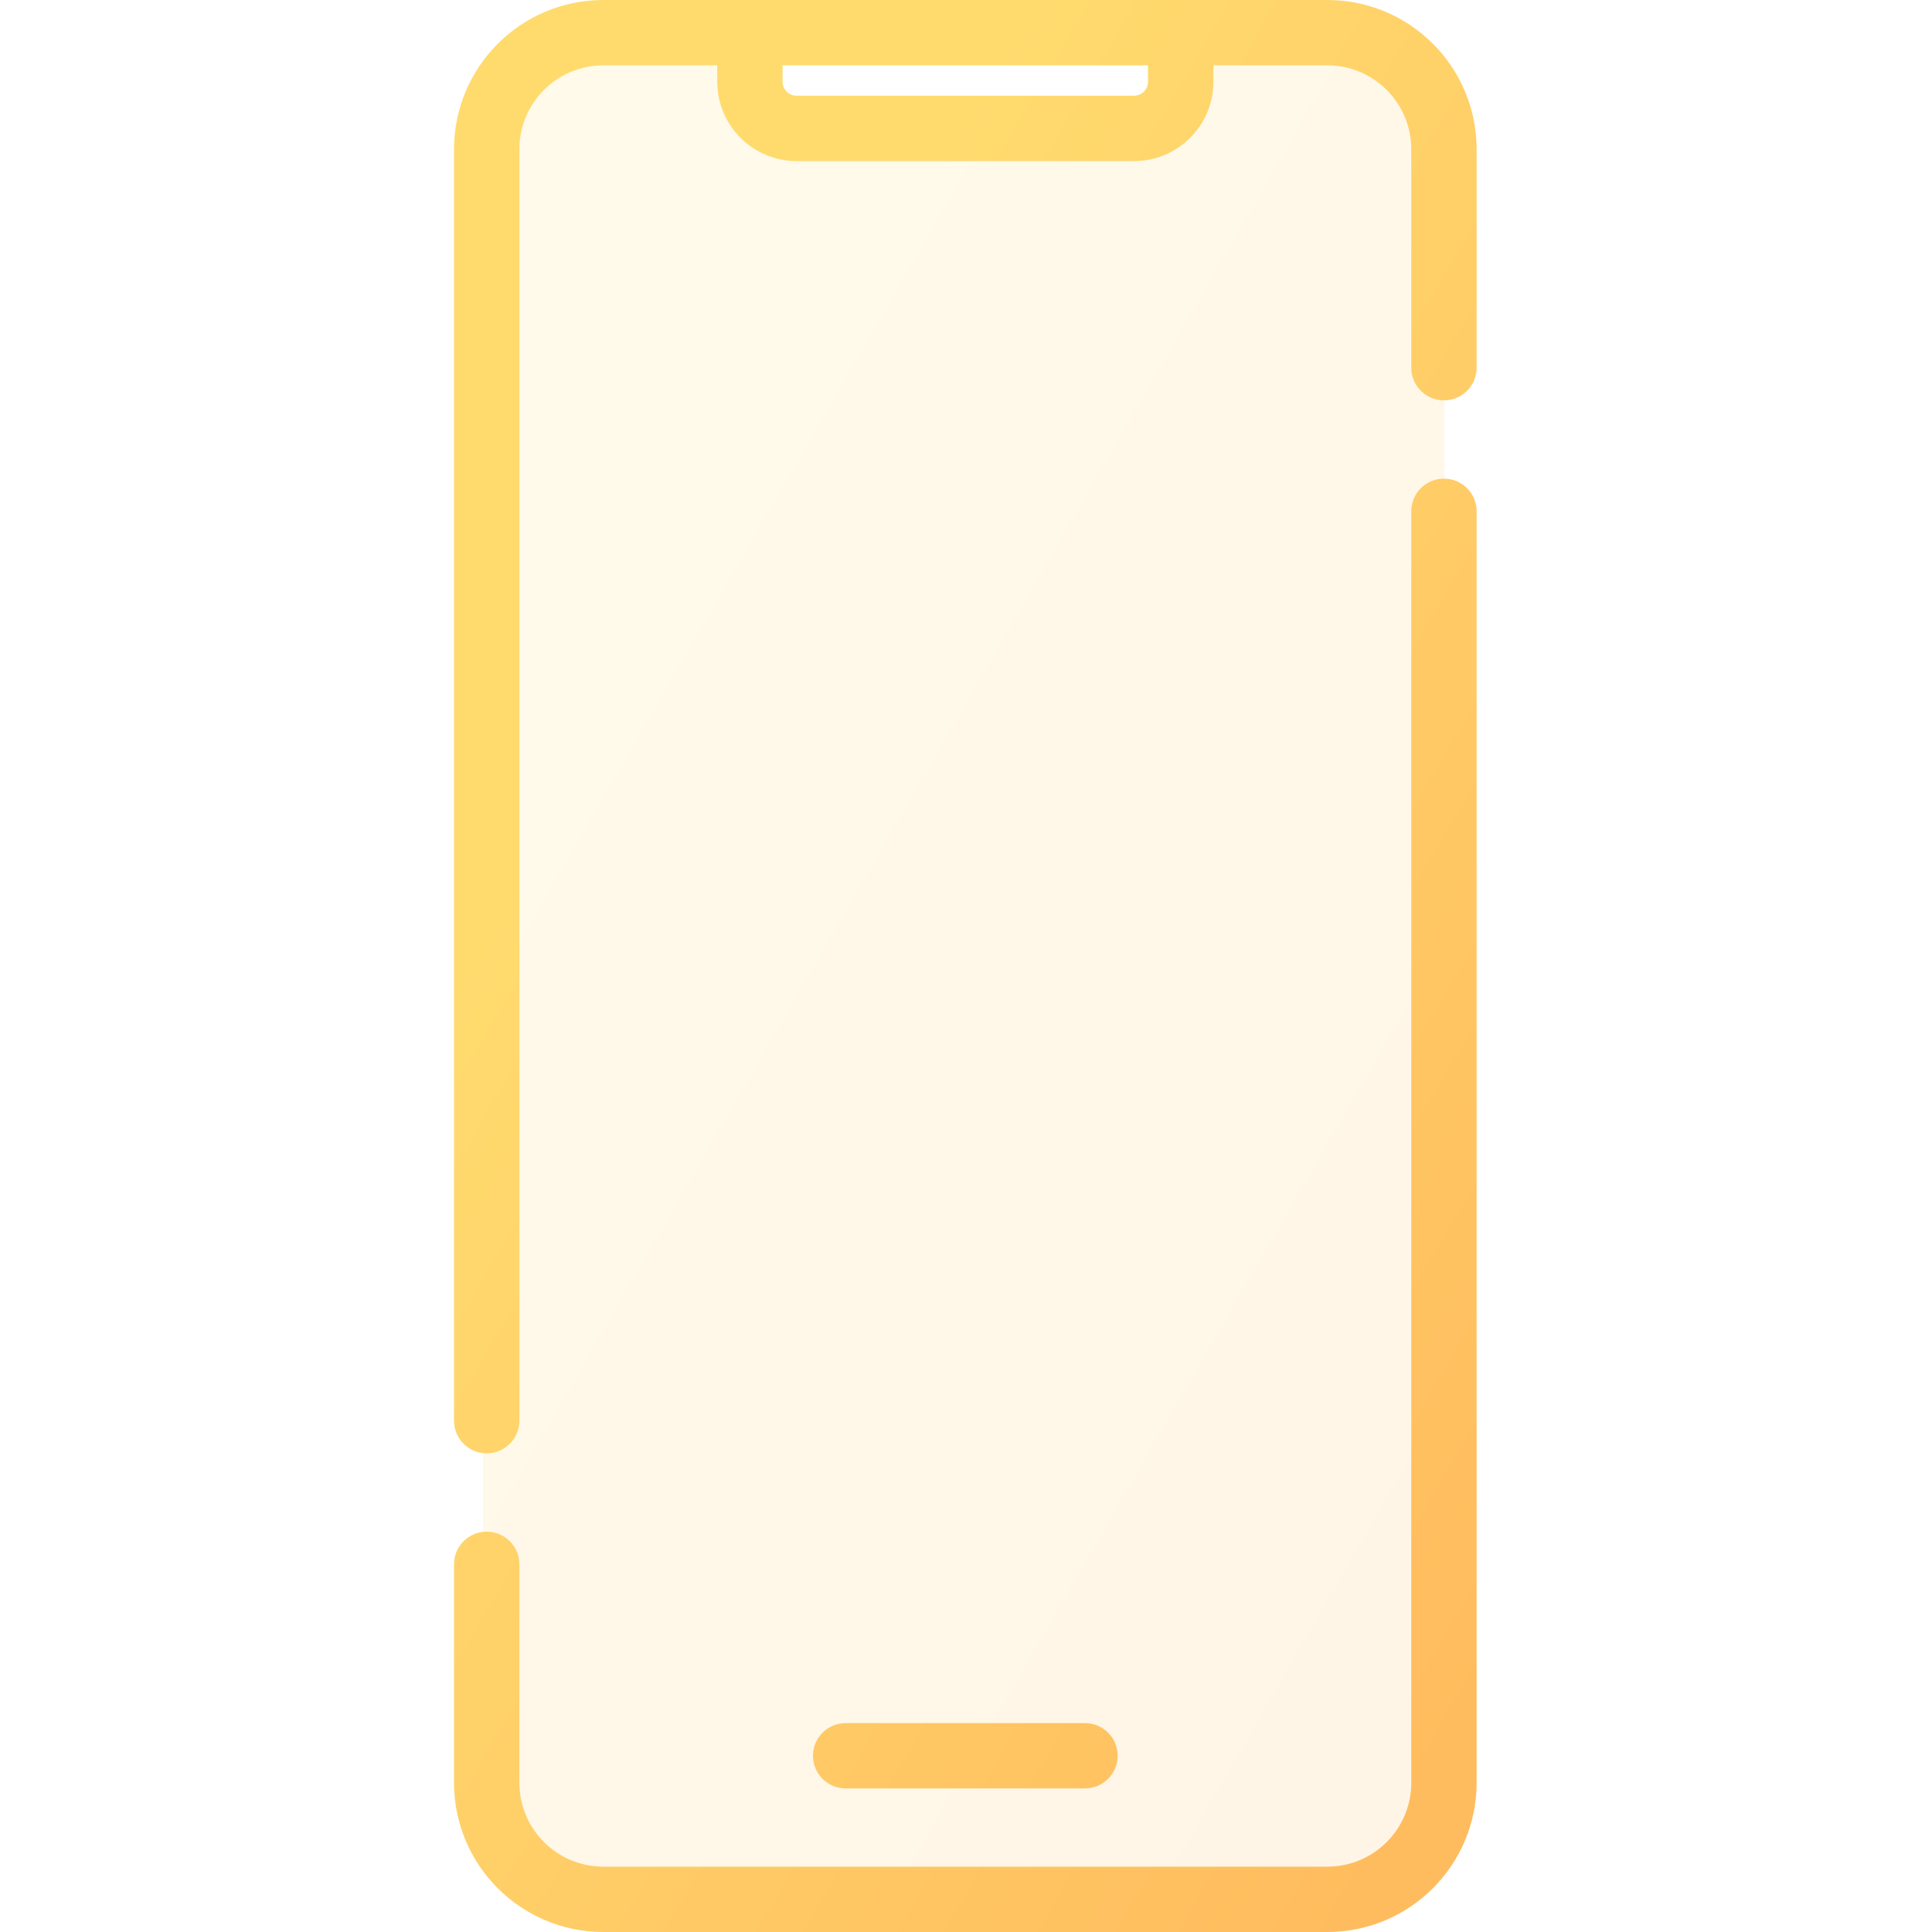
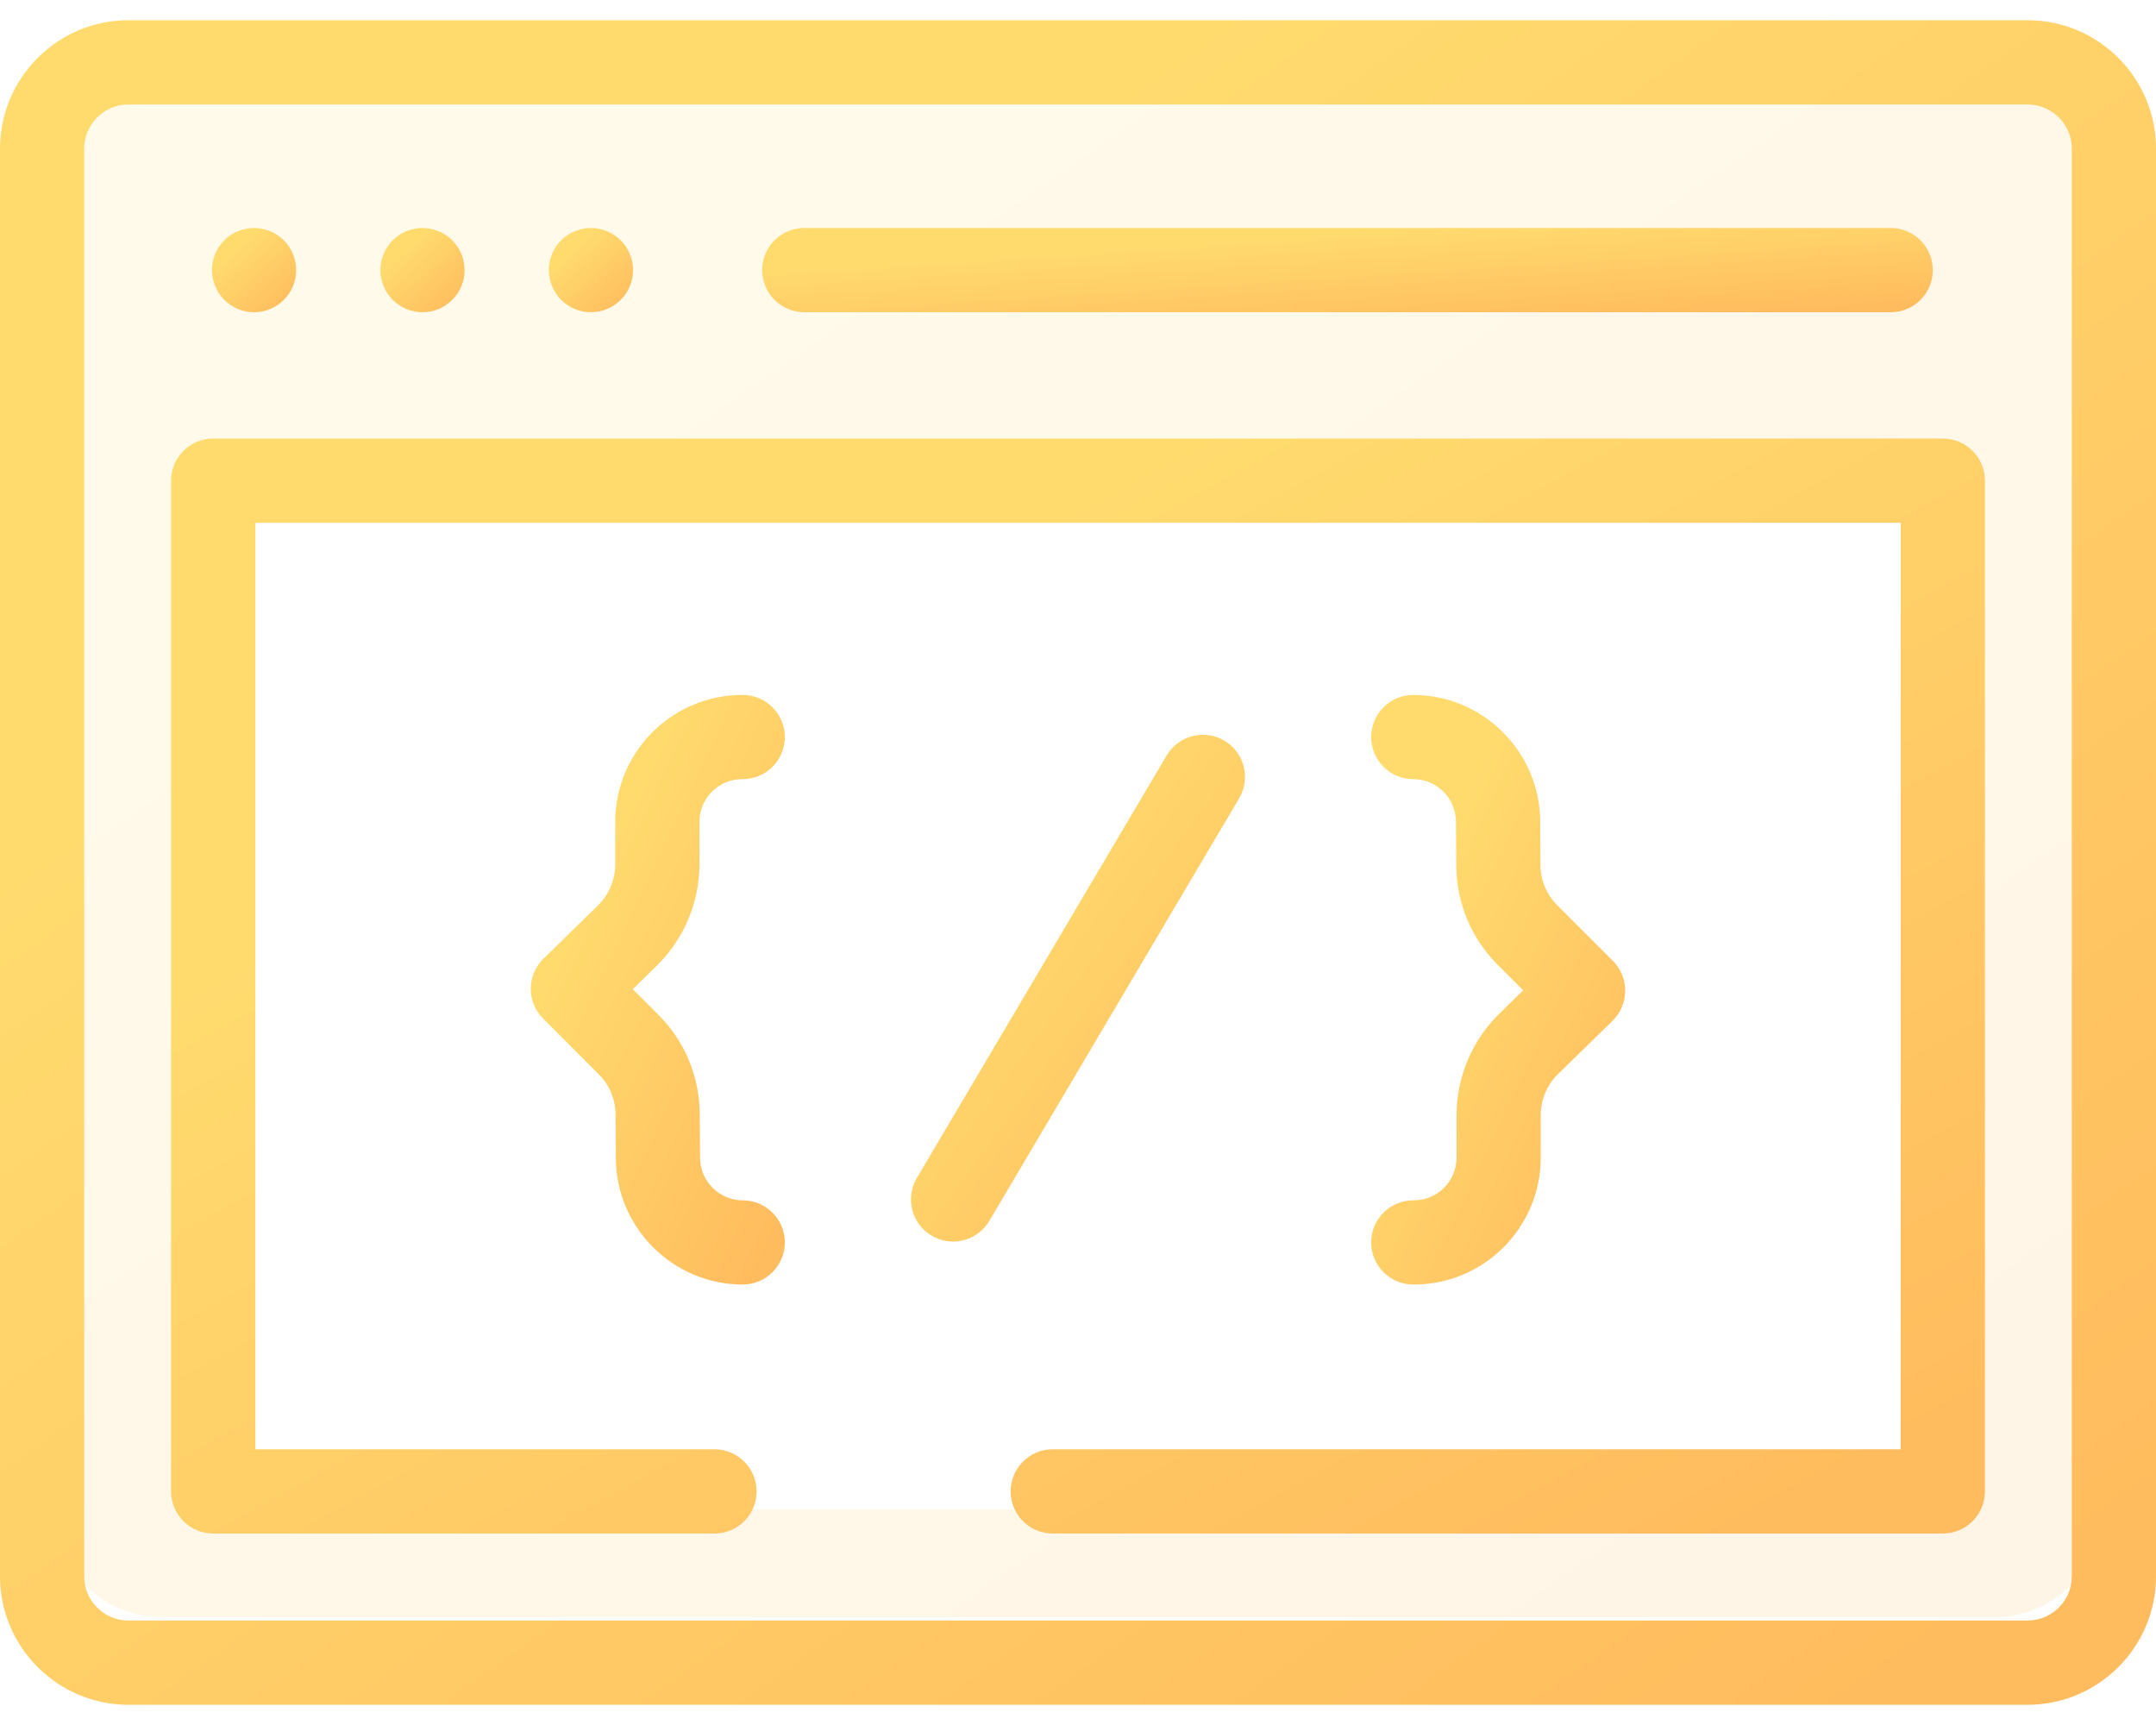
- <svg xmlns="http://www.w3.org/2000/svg" width="40" height="40" viewBox="0 0 22 40" fill="none">
-   <path opacity="0.15" fill-rule="evenodd" clip-rule="evenodd" d="M3 1C1.895 1 1 1.895 1 3V37C1 38.105 1.895 39 3 39H18.9C20.005 39 20.9 38.105 20.9 37V3C20.9 1.895 20.005 1 18.9 1H15.663V2H6.237V1H3Z" fill="url(#paint0_linear)" />
-   <path d="M8.509 35.675C8.135 35.675 7.832 35.977 7.832 36.351C7.832 36.724 8.135 37.027 8.509 37.027V35.675ZM13.463 37.027C13.837 37.027 14.14 36.724 14.14 36.351C14.14 35.977 13.837 35.675 13.463 35.675V37.027ZM0.4 29.414C0.4 29.788 0.703 30.09 1.076 30.09C1.45 30.09 1.753 29.788 1.753 29.414H0.4ZM1.753 32.387C1.753 32.013 1.45 31.711 1.076 31.711C0.703 31.711 0.4 32.013 0.4 32.387H1.753ZM20.219 7.613C20.219 7.987 20.522 8.289 20.895 8.289C21.269 8.289 21.572 7.987 21.572 7.613H20.219ZM21.572 10.586C21.572 10.212 21.269 9.91 20.895 9.91C20.522 9.91 20.219 10.212 20.219 10.586H21.572ZM18.48 38.647H3.492V40H18.48V38.647ZM3.492 1.353H6.527V0H3.492V1.353ZM5.85 1.692H7.203V0.676H5.85V1.692ZM7.493 3.335H14.479V1.982H7.493V3.335ZM6.527 1.353H15.445V0H6.527V1.353ZM15.445 1.353H18.48V0H15.445V1.353ZM16.122 1.692V0.676H14.769V1.692H16.122ZM8.509 37.027H13.463V35.675H8.509V37.027ZM1.753 29.414V3.092H0.4V29.414H1.753ZM1.753 36.908V32.387H0.4V36.908H1.753ZM20.219 3.092V7.613H21.572V3.092H20.219ZM20.219 10.586V36.908H21.572V10.586H20.219ZM14.479 3.335C15.386 3.335 16.122 2.599 16.122 1.692H14.769C14.769 1.852 14.639 1.982 14.479 1.982V3.335ZM3.492 38.647C2.531 38.647 1.753 37.869 1.753 36.908H0.4C0.4 38.616 1.784 40 3.492 40V38.647ZM18.48 40C20.188 40 21.572 38.616 21.572 36.908H20.219C20.219 37.869 19.441 38.647 18.48 38.647V40ZM18.48 1.353C19.441 1.353 20.219 2.131 20.219 3.092H21.572C21.572 1.384 20.188 0 18.48 0V1.353ZM5.85 1.692C5.85 2.599 6.586 3.335 7.493 3.335V1.982C7.333 1.982 7.203 1.852 7.203 1.692H5.85ZM3.492 0C1.784 0 0.4 1.384 0.4 3.092H1.753C1.753 2.131 2.531 1.353 3.492 1.353V0Z" fill="url(#paint1_linear)" />
+ <svg xmlns="http://www.w3.org/2000/svg" width="40" height="32" viewBox="0 0 40 32" fill="none">
+   <path opacity="0.15" fill-rule="evenodd" clip-rule="evenodd" d="M3 1C1.895 1 1 1.895 1 3V28C1 29.105 1.895 30 3 30H37C38.105 30 39 29.105 39 28V3C39 1.895 38.105 1 37 1H3ZM36 9H4V28H36V9Z" fill="url(#paint0_linear)" />
+   <path d="M37.617 0.375H2.383C1.069 0.375 0 1.444 0 2.758V29.242C0 30.556 1.069 31.625 2.383 31.625H37.617C38.931 31.625 40 30.556 40 29.242V2.758C40 1.444 38.931 0.375 37.617 0.375ZM38.438 29.242C38.438 29.695 38.069 30.062 37.617 30.062H2.383C1.931 30.062 1.562 29.695 1.562 29.242V2.758C1.562 2.306 1.931 1.938 2.383 1.938H37.617C38.069 1.938 38.438 2.306 38.438 2.758V29.242Z" fill="url(#paint1_linear)" />
+   <path d="M14.922 5.792H35.078C35.51 5.792 35.859 5.442 35.859 5.01C35.859 4.579 35.51 4.229 35.078 4.229H14.922C14.49 4.229 14.141 4.579 14.141 5.01C14.141 5.442 14.49 5.792 14.922 5.792Z" fill="url(#paint2_linear)" />
+   <path d="M3.992 5.309C4.012 5.356 4.036 5.402 4.064 5.444C4.092 5.487 4.125 5.527 4.161 5.562C4.306 5.709 4.508 5.792 4.713 5.792C4.765 5.792 4.816 5.787 4.866 5.777C4.916 5.767 4.966 5.752 5.013 5.732C5.06 5.713 5.105 5.688 5.147 5.66C5.19 5.631 5.23 5.598 5.266 5.563C5.302 5.527 5.334 5.487 5.363 5.444C5.392 5.402 5.416 5.356 5.435 5.309C5.455 5.262 5.47 5.213 5.48 5.163C5.49 5.113 5.494 5.061 5.494 5.01C5.494 4.959 5.49 4.908 5.48 4.858C5.47 4.808 5.455 4.759 5.435 4.712C5.416 4.664 5.392 4.619 5.363 4.577C5.334 4.534 5.302 4.494 5.266 4.458C5.23 4.422 5.19 4.389 5.147 4.361C5.105 4.333 5.06 4.309 5.013 4.289C4.966 4.27 4.916 4.255 4.866 4.245C4.766 4.224 4.662 4.224 4.561 4.245C4.511 4.255 4.462 4.27 4.415 4.289C4.367 4.309 4.322 4.333 4.28 4.361C4.237 4.389 4.197 4.422 4.161 4.458C4.125 4.494 4.092 4.534 4.064 4.577C4.036 4.619 4.012 4.664 3.992 4.712C3.973 4.759 3.958 4.808 3.948 4.858C3.937 4.908 3.932 4.959 3.932 5.01C3.932 5.061 3.937 5.113 3.948 5.163C3.958 5.213 3.973 5.262 3.992 5.309Z" fill="url(#paint3_linear)" />
+   <path d="M7.117 5.309C7.137 5.356 7.161 5.402 7.189 5.444C7.217 5.487 7.25 5.527 7.286 5.562C7.431 5.709 7.633 5.792 7.838 5.792C7.89 5.792 7.941 5.787 7.991 5.777C8.041 5.767 8.091 5.752 8.138 5.732C8.185 5.713 8.23 5.688 8.272 5.66C8.315 5.631 8.355 5.598 8.391 5.563C8.427 5.527 8.459 5.487 8.488 5.444C8.517 5.402 8.541 5.356 8.56 5.309C8.58 5.262 8.595 5.213 8.605 5.163C8.615 5.113 8.619 5.061 8.619 5.01C8.619 4.959 8.615 4.908 8.605 4.858C8.595 4.808 8.58 4.759 8.56 4.712C8.541 4.664 8.517 4.619 8.488 4.577C8.459 4.534 8.427 4.494 8.391 4.458C8.355 4.422 8.315 4.389 8.272 4.361C8.23 4.333 8.185 4.309 8.138 4.289C8.091 4.27 8.041 4.255 7.991 4.245C7.891 4.224 7.787 4.224 7.686 4.245C7.636 4.255 7.587 4.27 7.54 4.289C7.492 4.309 7.447 4.333 7.405 4.361C7.362 4.389 7.322 4.422 7.286 4.458C7.25 4.494 7.217 4.534 7.189 4.577C7.161 4.619 7.137 4.664 7.117 4.712C7.098 4.759 7.083 4.808 7.073 4.858C7.062 4.908 7.057 4.959 7.057 5.01C7.057 5.061 7.062 5.113 7.073 5.163C7.083 5.213 7.098 5.262 7.117 5.309Z" fill="url(#paint4_linear)" />
+   <path d="M10.242 5.309C10.262 5.356 10.286 5.402 10.314 5.444C10.342 5.487 10.375 5.527 10.411 5.562C10.447 5.598 10.487 5.631 10.53 5.66C10.572 5.688 10.617 5.713 10.665 5.732C10.712 5.752 10.761 5.767 10.811 5.777C10.861 5.787 10.912 5.791 10.963 5.791C11.015 5.791 11.066 5.787 11.116 5.777C11.166 5.767 11.216 5.752 11.262 5.732C11.309 5.713 11.355 5.688 11.398 5.66C11.44 5.631 11.48 5.598 11.516 5.562C11.552 5.527 11.585 5.487 11.613 5.444C11.642 5.402 11.666 5.356 11.685 5.309C11.705 5.262 11.72 5.213 11.73 5.163C11.74 5.113 11.744 5.061 11.744 5.01C11.744 4.959 11.74 4.908 11.73 4.858C11.72 4.808 11.705 4.759 11.685 4.712C11.666 4.664 11.642 4.619 11.613 4.577C11.585 4.534 11.552 4.494 11.516 4.458C11.48 4.422 11.44 4.389 11.398 4.361C11.355 4.333 11.309 4.309 11.262 4.289C11.216 4.27 11.166 4.255 11.116 4.245C11.016 4.224 10.912 4.224 10.811 4.245C10.761 4.255 10.712 4.27 10.665 4.289C10.617 4.309 10.572 4.333 10.53 4.361C10.487 4.389 10.447 4.422 10.411 4.458C10.375 4.494 10.342 4.534 10.314 4.577C10.286 4.619 10.262 4.664 10.242 4.712C10.223 4.759 10.208 4.808 10.198 4.858C10.187 4.908 10.182 4.959 10.182 5.01C10.182 5.061 10.187 5.113 10.198 5.163C10.208 5.213 10.223 5.262 10.242 5.309Z" fill="url(#paint5_linear)" />
+   <path d="M22.715 13.739C22.344 13.519 21.865 13.643 21.645 14.014L17.01 21.852C16.79 22.224 16.913 22.703 17.285 22.922C17.409 22.996 17.546 23.032 17.682 23.032C17.949 23.032 18.209 22.894 18.355 22.648L22.99 14.809C23.21 14.438 23.087 13.959 22.715 13.739Z" fill="url(#paint6_linear)" />
+   <path d="M12.977 16.035V15.246C12.977 14.809 13.332 14.454 13.769 14.454H13.78C14.211 14.454 14.561 14.104 14.561 13.673C14.561 13.242 14.211 12.892 13.78 12.892H13.769C12.471 12.892 11.414 13.948 11.414 15.246V16.035C11.414 16.319 11.298 16.596 11.095 16.795L10.082 17.785C9.933 17.931 9.849 18.131 9.847 18.34C9.846 18.548 9.929 18.749 10.076 18.896L11.108 19.928C11.307 20.126 11.417 20.391 11.42 20.672L11.425 21.491C11.434 22.78 12.49 23.829 13.78 23.829C14.211 23.829 14.561 23.479 14.561 23.048C14.561 22.616 14.211 22.267 13.78 22.267C13.346 22.267 12.991 21.914 12.988 21.48L12.982 20.661C12.977 19.966 12.704 19.313 12.213 18.823L11.74 18.35L12.187 17.912C12.689 17.421 12.977 16.737 12.977 16.035Z" fill="url(#paint7_linear)" />
+   <path d="M27.023 20.686V21.474C27.023 21.911 26.668 22.267 26.231 22.267H26.22C25.789 22.267 25.439 22.616 25.439 23.048C25.439 23.479 25.789 23.829 26.22 23.829H26.231C27.529 23.829 28.585 22.773 28.585 21.474V20.686C28.585 20.402 28.702 20.125 28.905 19.926L29.918 18.936C30.067 18.79 30.151 18.59 30.152 18.381C30.154 18.172 30.071 17.972 29.923 17.824L28.892 16.793C28.693 16.595 28.582 16.33 28.58 16.049L28.575 15.23C28.566 13.941 27.509 12.892 26.22 12.892C25.789 12.892 25.439 13.242 25.439 13.673C25.439 14.104 25.789 14.454 26.22 14.454C26.654 14.454 27.009 14.807 27.012 15.241L27.018 16.059C27.023 16.754 27.296 17.407 27.787 17.898L28.26 18.371L27.812 18.809C27.311 19.3 27.023 19.984 27.023 20.686Z" fill="url(#paint8_linear)" />
+   <path d="M36.044 8.135H3.956C3.524 8.135 3.174 8.485 3.174 8.917V27.667C3.174 28.098 3.524 28.448 3.956 28.448H13.255C13.687 28.448 14.037 28.098 14.037 27.667C14.037 27.235 13.687 26.885 13.255 26.885H4.737V9.698H35.263V26.885H19.531C19.1 26.885 18.75 27.235 18.75 27.667C18.75 28.098 19.1 28.448 19.531 28.448H36.044C36.476 28.448 36.826 28.098 36.826 27.667V8.917C36.826 8.485 36.476 8.135 36.044 8.135Z" fill="url(#paint9_linear)" />
  <defs>
-     <linearGradient id="paint0_linear" x1="2.128" y1="1" x2="30.702" y2="17.524" gradientUnits="userSpaceOnUse">
+     <linearGradient id="paint0_linear" x1="3.153" y1="1" x2="26.689" y2="35.054" gradientUnits="userSpaceOnUse">
      <stop offset="0.259" stop-color="#FFDB6E" />
      <stop offset="1" stop-color="#FFBC5E" />
    </linearGradient>
-     <linearGradient id="paint1_linear" x1="1.6" y1="8.08974e-07" x2="31.837" y2="17.673" gradientUnits="userSpaceOnUse">
+     <linearGradient id="paint1_linear" x1="2.267" y1="0.375" x2="27.833" y2="36.511" gradientUnits="userSpaceOnUse">
+       <stop offset="0.259" stop-color="#FFDB6E" />
+       <stop offset="1" stop-color="#FFBC5E" />
+     </linearGradient>
+     <linearGradient id="paint2_linear" x1="15.371" y1="4.229" x2="15.547" y2="6.929" gradientUnits="userSpaceOnUse">
+       <stop offset="0.259" stop-color="#FFDB6E" />
+       <stop offset="1" stop-color="#FFBC5E" />
+     </linearGradient>
+     <linearGradient id="paint3_linear" x1="4.02" y1="4.229" x2="5.369" y2="5.719" gradientUnits="userSpaceOnUse">
+       <stop offset="0.259" stop-color="#FFDB6E" />
+       <stop offset="1" stop-color="#FFBC5E" />
+     </linearGradient>
+     <linearGradient id="paint4_linear" x1="7.145" y1="4.229" x2="8.494" y2="5.719" gradientUnits="userSpaceOnUse">
+       <stop offset="0.259" stop-color="#FFDB6E" />
+       <stop offset="1" stop-color="#FFBC5E" />
+     </linearGradient>
+     <linearGradient id="paint5_linear" x1="10.27" y1="4.229" x2="11.619" y2="5.719" gradientUnits="userSpaceOnUse">
+       <stop offset="0.259" stop-color="#FFDB6E" />
+       <stop offset="1" stop-color="#FFBC5E" />
+     </linearGradient>
+     <linearGradient id="paint6_linear" x1="17.252" y1="13.63" x2="25.014" y2="19.281" gradientUnits="userSpaceOnUse">
+       <stop offset="0.259" stop-color="#FFDB6E" />
+       <stop offset="1" stop-color="#FFBC5E" />
+     </linearGradient>
+     <linearGradient id="paint7_linear" x1="10.114" y1="12.892" x2="17.479" y2="16.396" gradientUnits="userSpaceOnUse">
+       <stop offset="0.259" stop-color="#FFDB6E" />
+       <stop offset="1" stop-color="#FFBC5E" />
+     </linearGradient>
+     <linearGradient id="paint8_linear" x1="25.706" y1="12.892" x2="33.07" y2="16.396" gradientUnits="userSpaceOnUse">
+       <stop offset="0.259" stop-color="#FFDB6E" />
+       <stop offset="1" stop-color="#FFBC5E" />
+     </linearGradient>
+     <linearGradient id="paint9_linear" x1="5.081" y1="8.135" x2="19.915" y2="35.272" gradientUnits="userSpaceOnUse">
      <stop offset="0.259" stop-color="#FFDB6E" />
      <stop offset="1" stop-color="#FFBC5E" />
    </linearGradient>
  </defs>
</svg>
